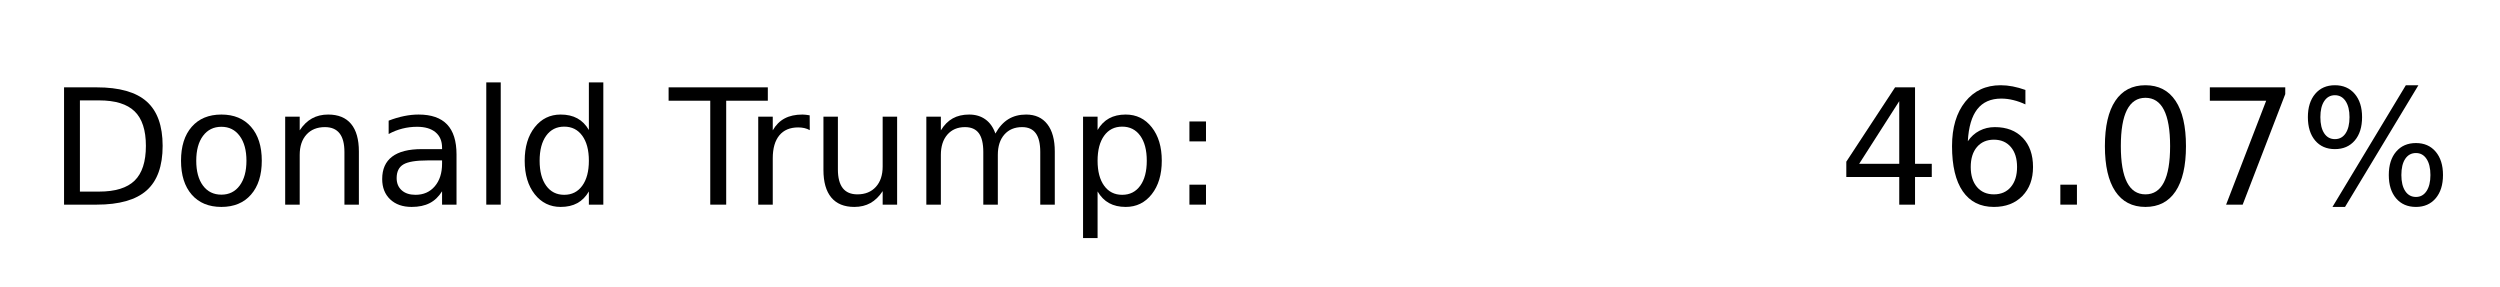
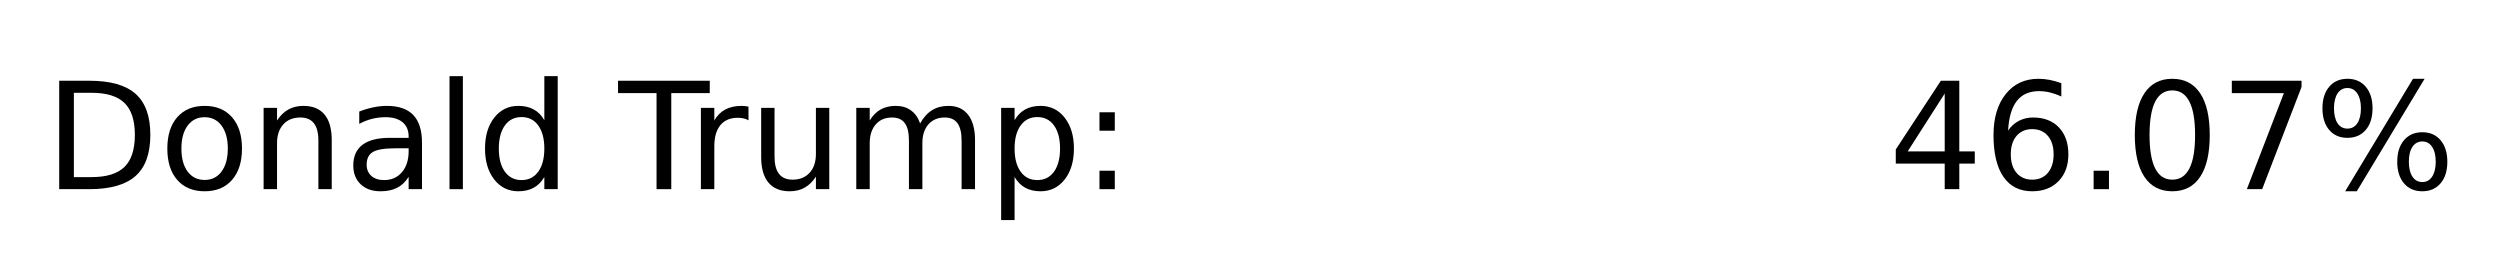
- <svg xmlns="http://www.w3.org/2000/svg" xmlns:xlink="http://www.w3.org/1999/xlink" height="42.719pt" version="1.1" viewBox="0 0 372.949 42.719" width="372.949pt">
+ <svg xmlns="http://www.w3.org/2000/svg" xmlns:xlink="http://www.w3.org/1999/xlink" height="42.719pt" version="1.1" viewBox="0 0 403.459 42.719" width="403.459pt">
  <defs>
    <style type="text/css">
*{stroke-linecap:butt;stroke-linejoin:round;}
  </style>
  </defs>
  <g id="figure_1">
    <g id="patch_1">
-       <path d="M 0 42.719  L 372.949 42.719  L 372.949 0  L 0 0  z " style="fill:none;" />
+       <path d="M 0 42.719  L 403.459 42.719  L 403.459 0  L 0 0  z " style="fill:none;" />
    </g>
    <g id="axes_1">
      <g id="text_1">
        <defs>
          <path d="M 19.672 64.797  L 19.672 8.109  L 31.594 8.109  Q 46.688 8.109 53.688 14.938  Q 60.688 21.781 60.688 36.531  Q 60.688 51.172 53.688 57.984  Q 46.688 64.797 31.594 64.797  z M 9.812 72.906  L 30.078 72.906  Q 51.266 72.906 61.172 64.094  Q 71.094 55.281 71.094 36.531  Q 71.094 17.672 61.125 8.828  Q 51.172 0 30.078 0  L 9.812 0  z " id="DejaVuSans-68" />
          <path d="M 30.609 48.391  Q 23.391 48.391 19.188 42.75  Q 14.984 37.109 14.984 27.297  Q 14.984 17.484 19.156 11.844  Q 23.344 6.203 30.609 6.203  Q 37.797 6.203 41.984 11.859  Q 46.188 17.531 46.188 27.297  Q 46.188 37.016 41.984 42.703  Q 37.797 48.391 30.609 48.391  z M 30.609 56  Q 42.328 56 49.016 48.375  Q 55.719 40.766 55.719 27.297  Q 55.719 13.875 49.016 6.219  Q 42.328 -1.422 30.609 -1.422  Q 18.844 -1.422 12.172 6.219  Q 5.516 13.875 5.516 27.297  Q 5.516 40.766 12.172 48.375  Q 18.844 56 30.609 56  z " id="DejaVuSans-111" />
          <path d="M 54.891 33.016  L 54.891 0  L 45.906 0  L 45.906 32.719  Q 45.906 40.484 42.875 44.328  Q 39.844 48.188 33.797 48.188  Q 26.516 48.188 22.312 43.547  Q 18.109 38.922 18.109 30.906  L 18.109 0  L 9.078 0  L 9.078 54.688  L 18.109 54.688  L 18.109 46.188  Q 21.344 51.125 25.703 53.562  Q 30.078 56 35.797 56  Q 45.219 56 50.047 50.172  Q 54.891 44.344 54.891 33.016  z " id="DejaVuSans-110" />
          <path d="M 34.281 27.484  Q 23.391 27.484 19.188 25  Q 14.984 22.516 14.984 16.5  Q 14.984 11.719 18.141 8.906  Q 21.297 6.109 26.703 6.109  Q 34.188 6.109 38.703 11.406  Q 43.219 16.703 43.219 25.484  L 43.219 27.484  z M 52.203 31.203  L 52.203 0  L 43.219 0  L 43.219 8.297  Q 40.141 3.328 35.547 0.953  Q 30.953 -1.422 24.312 -1.422  Q 15.922 -1.422 10.953 3.297  Q 6 8.016 6 15.922  Q 6 25.141 12.172 29.828  Q 18.359 34.516 30.609 34.516  L 43.219 34.516  L 43.219 35.406  Q 43.219 41.609 39.141 45  Q 35.062 48.391 27.688 48.391  Q 23 48.391 18.547 47.266  Q 14.109 46.141 10.016 43.891  L 10.016 52.203  Q 14.938 54.109 19.578 55.047  Q 24.219 56 28.609 56  Q 40.484 56 46.344 49.844  Q 52.203 43.703 52.203 31.203  z " id="DejaVuSans-97" />
          <path d="M 9.422 75.984  L 18.406 75.984  L 18.406 0  L 9.422 0  z " id="DejaVuSans-108" />
          <path d="M 45.406 46.391  L 45.406 75.984  L 54.391 75.984  L 54.391 0  L 45.406 0  L 45.406 8.203  Q 42.578 3.328 38.25 0.953  Q 33.938 -1.422 27.875 -1.422  Q 17.969 -1.422 11.734 6.484  Q 5.516 14.406 5.516 27.297  Q 5.516 40.188 11.734 48.094  Q 17.969 56 27.875 56  Q 33.938 56 38.25 53.625  Q 42.578 51.266 45.406 46.391  z M 14.797 27.297  Q 14.797 17.391 18.875 11.75  Q 22.953 6.109 30.078 6.109  Q 37.203 6.109 41.297 11.75  Q 45.406 17.391 45.406 27.297  Q 45.406 37.203 41.297 42.844  Q 37.203 48.484 30.078 48.484  Q 22.953 48.484 18.875 42.844  Q 14.797 37.203 14.797 27.297  z " id="DejaVuSans-100" />
          <path id="DejaVuSans-32" />
          <path d="M -0.297 72.906  L 61.375 72.906  L 61.375 64.594  L 35.5 64.594  L 35.5 0  L 25.594 0  L 25.594 64.594  L -0.297 64.594  z " id="DejaVuSans-84" />
          <path d="M 41.109 46.297  Q 39.594 47.172 37.812 47.578  Q 36.031 48 33.891 48  Q 26.266 48 22.188 43.047  Q 18.109 38.094 18.109 28.812  L 18.109 0  L 9.078 0  L 9.078 54.688  L 18.109 54.688  L 18.109 46.188  Q 20.953 51.172 25.484 53.578  Q 30.031 56 36.531 56  Q 37.453 56 38.578 55.875  Q 39.703 55.766 41.062 55.516  z " id="DejaVuSans-114" />
          <path d="M 8.5 21.578  L 8.5 54.688  L 17.484 54.688  L 17.484 21.922  Q 17.484 14.156 20.5 10.266  Q 23.531 6.391 29.594 6.391  Q 36.859 6.391 41.078 11.031  Q 45.312 15.672 45.312 23.688  L 45.312 54.688  L 54.297 54.688  L 54.297 0  L 45.312 0  L 45.312 8.406  Q 42.047 3.422 37.719 1  Q 33.406 -1.422 27.688 -1.422  Q 18.266 -1.422 13.375 4.438  Q 8.5 10.297 8.5 21.578  z M 31.109 56  z " id="DejaVuSans-117" />
          <path d="M 52 44.188  Q 55.375 50.25 60.062 53.125  Q 64.75 56 71.094 56  Q 79.641 56 84.281 50.016  Q 88.922 44.047 88.922 33.016  L 88.922 0  L 79.891 0  L 79.891 32.719  Q 79.891 40.578 77.094 44.375  Q 74.312 48.188 68.609 48.188  Q 61.625 48.188 57.562 43.547  Q 53.516 38.922 53.516 30.906  L 53.516 0  L 44.484 0  L 44.484 32.719  Q 44.484 40.625 41.703 44.406  Q 38.922 48.188 33.109 48.188  Q 26.219 48.188 22.156 43.531  Q 18.109 38.875 18.109 30.906  L 18.109 0  L 9.078 0  L 9.078 54.688  L 18.109 54.688  L 18.109 46.188  Q 21.188 51.219 25.484 53.609  Q 29.781 56 35.688 56  Q 41.656 56 45.828 52.969  Q 50 49.953 52 44.188  z " id="DejaVuSans-109" />
          <path d="M 18.109 8.203  L 18.109 -20.797  L 9.078 -20.797  L 9.078 54.688  L 18.109 54.688  L 18.109 46.391  Q 20.953 51.266 25.266 53.625  Q 29.594 56 35.594 56  Q 45.562 56 51.781 48.094  Q 58.016 40.188 58.016 27.297  Q 58.016 14.406 51.781 6.484  Q 45.562 -1.422 35.594 -1.422  Q 29.594 -1.422 25.266 0.953  Q 20.953 3.328 18.109 8.203  z M 48.688 27.297  Q 48.688 37.203 44.609 42.844  Q 40.531 48.484 33.406 48.484  Q 26.266 48.484 22.188 42.844  Q 18.109 37.203 18.109 27.297  Q 18.109 17.391 22.188 11.75  Q 26.266 6.109 33.406 6.109  Q 40.531 6.109 44.609 11.75  Q 48.688 17.391 48.688 27.297  z " id="DejaVuSans-112" />
          <path d="M 11.719 12.406  L 22.016 12.406  L 22.016 0  L 11.719 0  z M 11.719 51.703  L 22.016 51.703  L 22.016 39.312  L 11.719 39.312  z " id="DejaVuSans-58" />
          <path d="M 37.797 64.312  L 12.891 25.391  L 37.797 25.391  z M 35.203 72.906  L 47.609 72.906  L 47.609 25.391  L 58.016 25.391  L 58.016 17.188  L 47.609 17.188  L 47.609 0  L 37.797 0  L 37.797 17.188  L 4.891 17.188  L 4.891 26.703  z " id="DejaVuSans-52" />
          <path d="M 33.016 40.375  Q 26.375 40.375 22.484 35.828  Q 18.609 31.297 18.609 23.391  Q 18.609 15.531 22.484 10.953  Q 26.375 6.391 33.016 6.391  Q 39.656 6.391 43.531 10.953  Q 47.406 15.531 47.406 23.391  Q 47.406 31.297 43.531 35.828  Q 39.656 40.375 33.016 40.375  z M 52.594 71.297  L 52.594 62.312  Q 48.875 64.062 45.094 64.984  Q 41.312 65.922 37.594 65.922  Q 27.828 65.922 22.672 59.328  Q 17.531 52.734 16.797 39.406  Q 19.672 43.656 24.016 45.922  Q 28.375 48.188 33.594 48.188  Q 44.578 48.188 50.953 41.516  Q 57.328 34.859 57.328 23.391  Q 57.328 12.156 50.688 5.359  Q 44.047 -1.422 33.016 -1.422  Q 20.359 -1.422 13.672 8.266  Q 6.984 17.969 6.984 36.375  Q 6.984 53.656 15.188 63.938  Q 23.391 74.219 37.203 74.219  Q 40.922 74.219 44.703 73.484  Q 48.484 72.75 52.594 71.297  z " id="DejaVuSans-54" />
          <path d="M 10.688 12.406  L 21 12.406  L 21 0  L 10.688 0  z " id="DejaVuSans-46" />
          <path d="M 31.781 66.406  Q 24.172 66.406 20.328 58.906  Q 16.5 51.422 16.5 36.375  Q 16.5 21.391 20.328 13.891  Q 24.172 6.391 31.781 6.391  Q 39.453 6.391 43.281 13.891  Q 47.125 21.391 47.125 36.375  Q 47.125 51.422 43.281 58.906  Q 39.453 66.406 31.781 66.406  z M 31.781 74.219  Q 44.047 74.219 50.516 64.516  Q 56.984 54.828 56.984 36.375  Q 56.984 17.969 50.516 8.266  Q 44.047 -1.422 31.781 -1.422  Q 19.531 -1.422 13.062 8.266  Q 6.594 17.969 6.594 36.375  Q 6.594 54.828 13.062 64.516  Q 19.531 74.219 31.781 74.219  z " id="DejaVuSans-48" />
          <path d="M 8.203 72.906  L 55.078 72.906  L 55.078 68.703  L 28.609 0  L 18.312 0  L 43.219 64.594  L 8.203 64.594  z " id="DejaVuSans-55" />
          <path d="M 72.703 32.078  Q 68.453 32.078 66.031 28.469  Q 63.625 24.859 63.625 18.406  Q 63.625 12.062 66.031 8.422  Q 68.453 4.781 72.703 4.781  Q 76.859 4.781 79.266 8.422  Q 81.688 12.062 81.688 18.406  Q 81.688 24.812 79.266 28.438  Q 76.859 32.078 72.703 32.078  z M 72.703 38.281  Q 80.422 38.281 84.953 32.906  Q 89.5 27.547 89.5 18.406  Q 89.5 9.281 84.938 3.922  Q 80.375 -1.422 72.703 -1.422  Q 64.891 -1.422 60.344 3.922  Q 55.812 9.281 55.812 18.406  Q 55.812 27.594 60.375 32.938  Q 64.938 38.281 72.703 38.281  z M 22.312 68.016  Q 18.109 68.016 15.688 64.375  Q 13.281 60.75 13.281 54.391  Q 13.281 47.953 15.672 44.328  Q 18.062 40.719 22.312 40.719  Q 26.562 40.719 28.969 44.328  Q 31.391 47.953 31.391 54.391  Q 31.391 60.688 28.953 64.344  Q 26.516 68.016 22.312 68.016  z M 66.406 74.219  L 74.219 74.219  L 28.609 -1.422  L 20.797 -1.422  z M 22.312 74.219  Q 30.031 74.219 34.609 68.875  Q 39.203 63.531 39.203 54.391  Q 39.203 45.172 34.641 39.844  Q 30.078 34.516 22.312 34.516  Q 14.547 34.516 10.031 39.859  Q 5.516 45.219 5.516 54.391  Q 5.516 63.484 10.047 68.844  Q 14.594 74.219 22.312 74.219  z " id="DejaVuSans-37" />
        </defs>
        <g transform="translate(7.2 30.528)scale(0.24 -0.24)">
          <use xlink:href="#DejaVuSans-68" />
          <use x="77.002" xlink:href="#DejaVuSans-111" />
          <use x="138.184" xlink:href="#DejaVuSans-110" />
          <use x="201.562" xlink:href="#DejaVuSans-97" />
          <use x="262.842" xlink:href="#DejaVuSans-108" />
          <use x="290.625" xlink:href="#DejaVuSans-100" />
          <use x="354.102" xlink:href="#DejaVuSans-32" />
          <use x="385.889" xlink:href="#DejaVuSans-84" />
          <use x="432.223" xlink:href="#DejaVuSans-114" />
          <use x="473.336" xlink:href="#DejaVuSans-117" />
          <use x="536.715" xlink:href="#DejaVuSans-109" />
          <use x="634.127" xlink:href="#DejaVuSans-112" />
          <use x="697.604" xlink:href="#DejaVuSans-58" />
          <use x="731.295" xlink:href="#DejaVuSans-32" />
          <use x="763.082" xlink:href="#DejaVuSans-32" />
          <use x="794.869" xlink:href="#DejaVuSans-32" />
          <use x="826.656" xlink:href="#DejaVuSans-32" />
          <use x="858.443" xlink:href="#DejaVuSans-32" />
          <use x="890.23" xlink:href="#DejaVuSans-32" />
          <use x="922.018" xlink:href="#DejaVuSans-32" />
          <use x="953.805" xlink:href="#DejaVuSans-32" />
          <use x="985.592" xlink:href="#DejaVuSans-32" />
          <use x="1017.379" xlink:href="#DejaVuSans-32" />
          <use x="1049.166" xlink:href="#DejaVuSans-32" />
          <use x="1080.953" xlink:href="#DejaVuSans-32" />
-           <use x="1112.74" xlink:href="#DejaVuSans-52" />
-           <use x="1176.363" xlink:href="#DejaVuSans-54" />
-           <use x="1239.986" xlink:href="#DejaVuSans-46" />
-           <use x="1271.773" xlink:href="#DejaVuSans-48" />
-           <use x="1335.396" xlink:href="#DejaVuSans-55" />
-           <use x="1399.02" xlink:href="#DejaVuSans-37" />
+           <use x="1112.74" xlink:href="#DejaVuSans-32" />
+           <use x="1144.527" xlink:href="#DejaVuSans-32" />
+           <use x="1176.314" xlink:href="#DejaVuSans-32" />
+           <use x="1208.102" xlink:href="#DejaVuSans-32" />
+           <use x="1239.889" xlink:href="#DejaVuSans-52" />
+           <use x="1303.512" xlink:href="#DejaVuSans-54" />
+           <use x="1367.135" xlink:href="#DejaVuSans-46" />
+           <use x="1398.922" xlink:href="#DejaVuSans-48" />
+           <use x="1462.545" xlink:href="#DejaVuSans-55" />
+           <use x="1526.168" xlink:href="#DejaVuSans-37" />
        </g>
      </g>
    </g>
  </g>
</svg>
